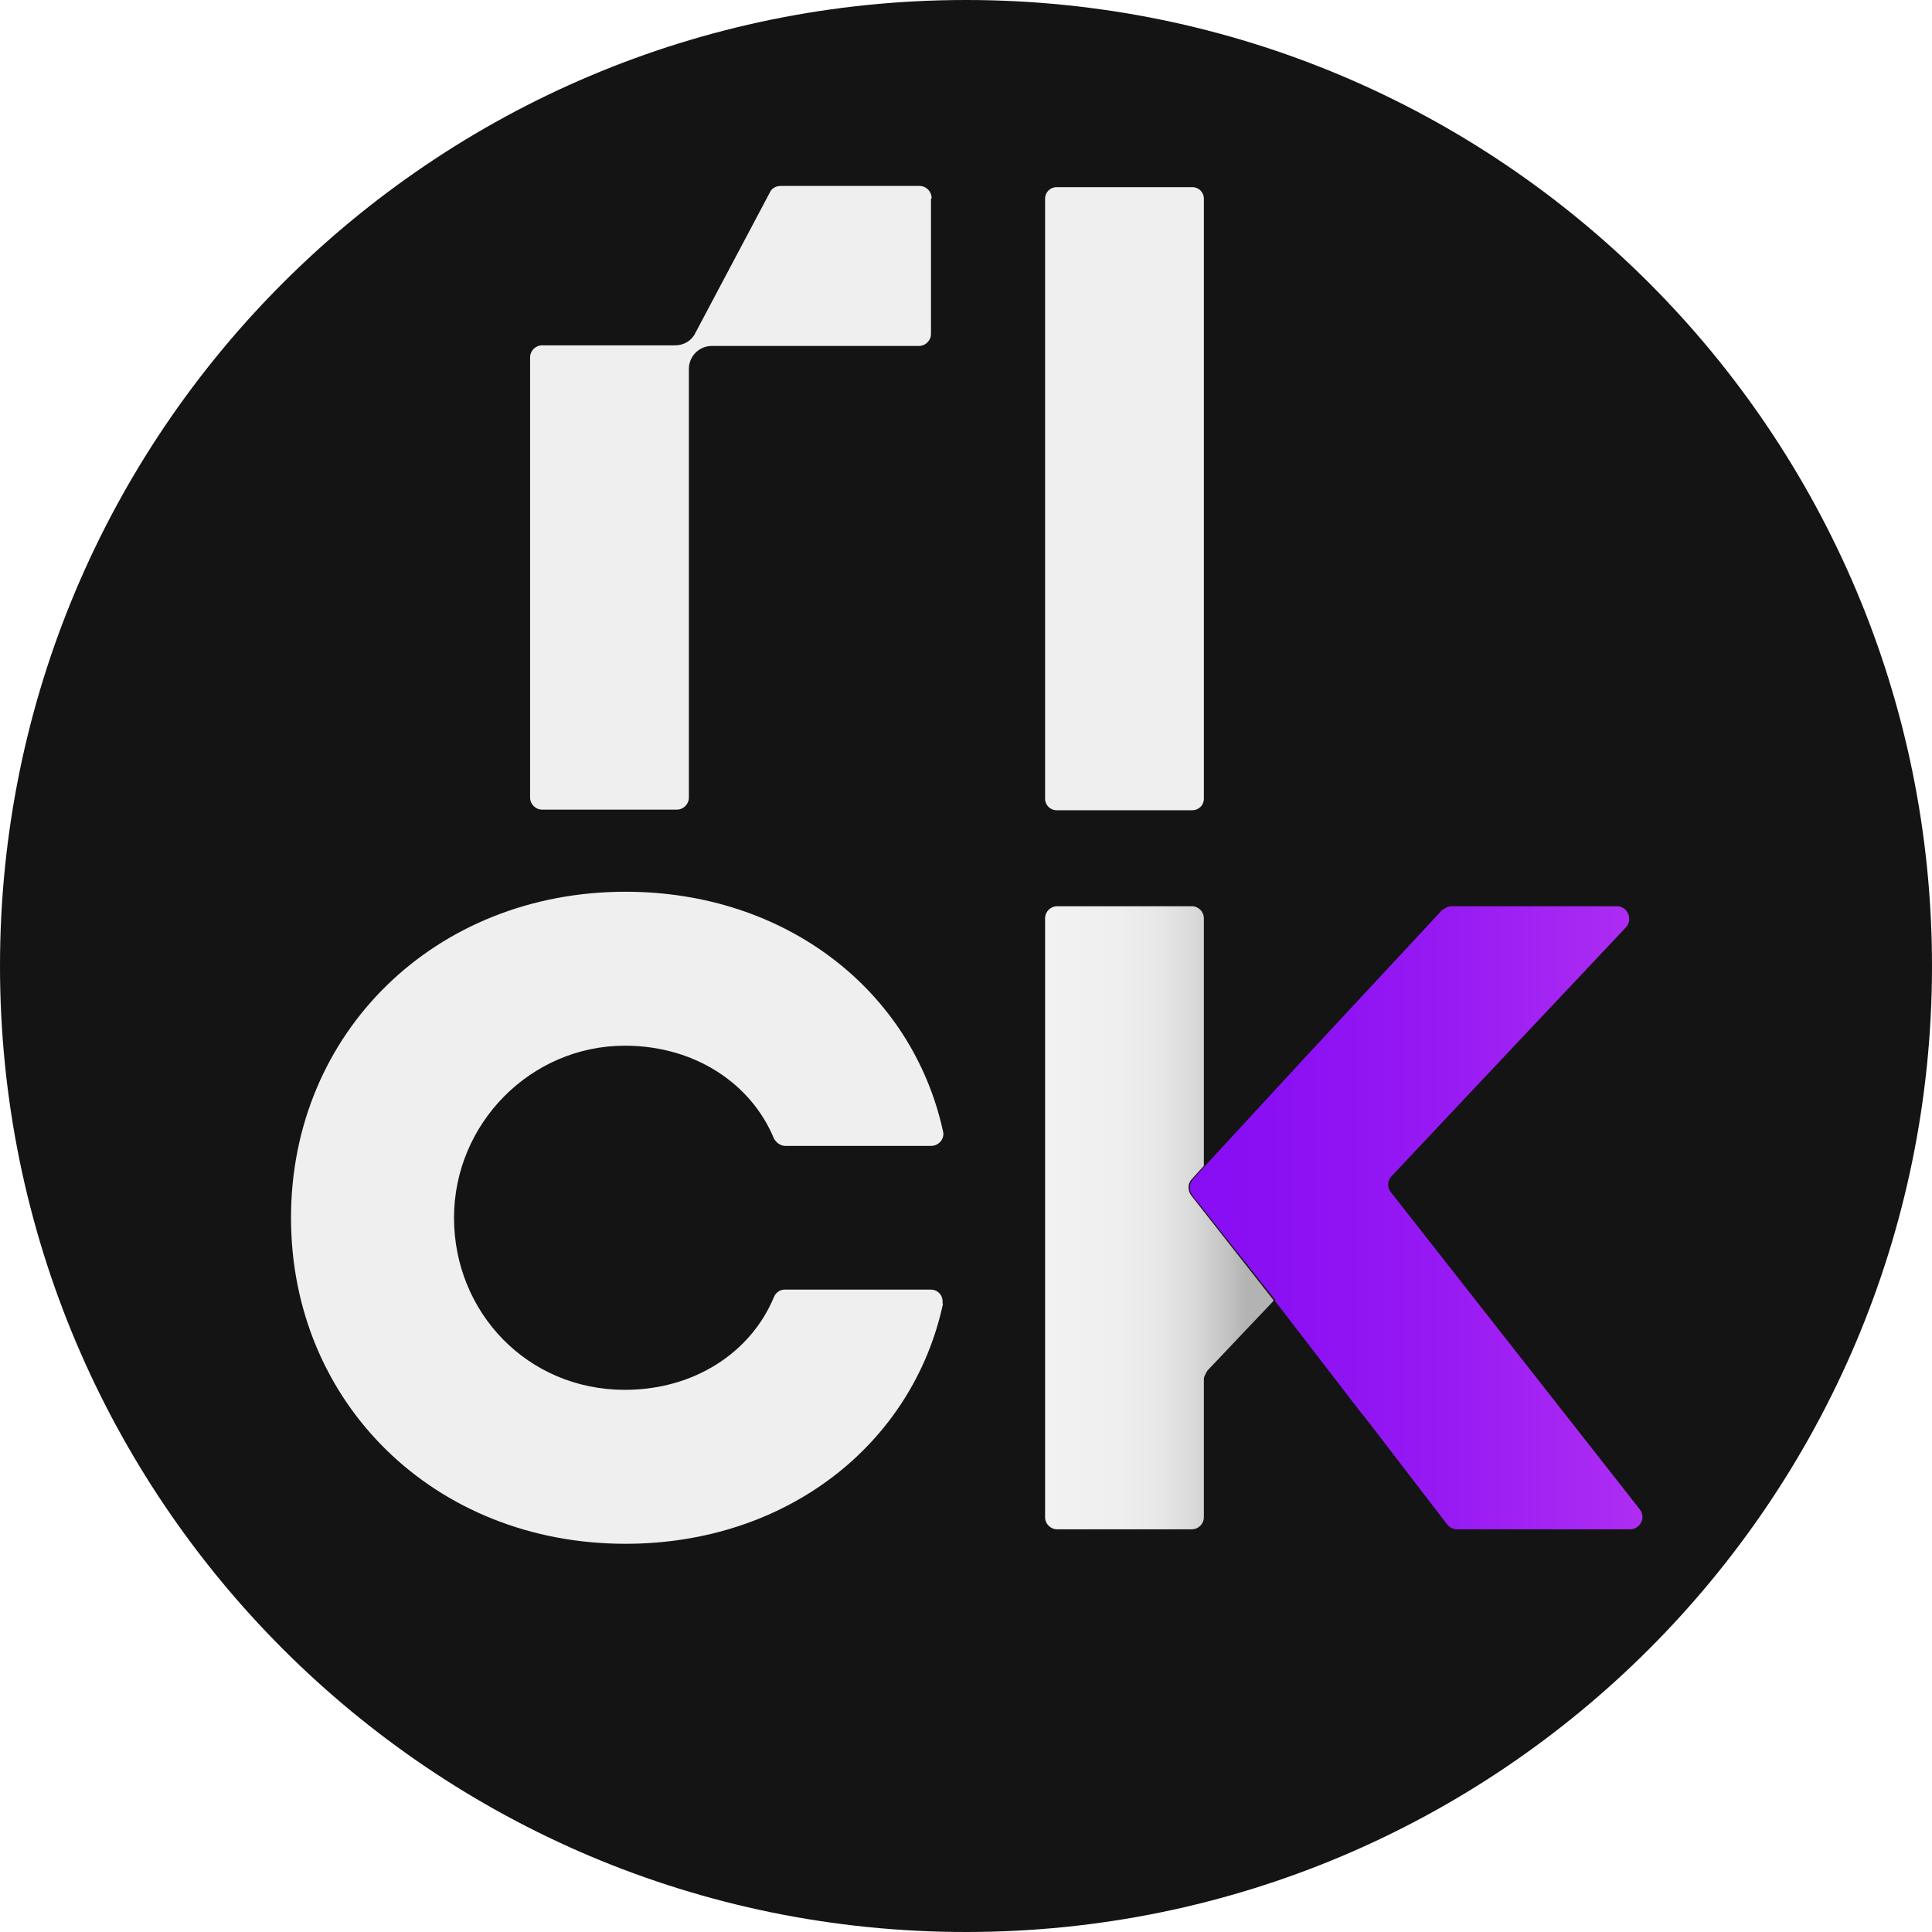
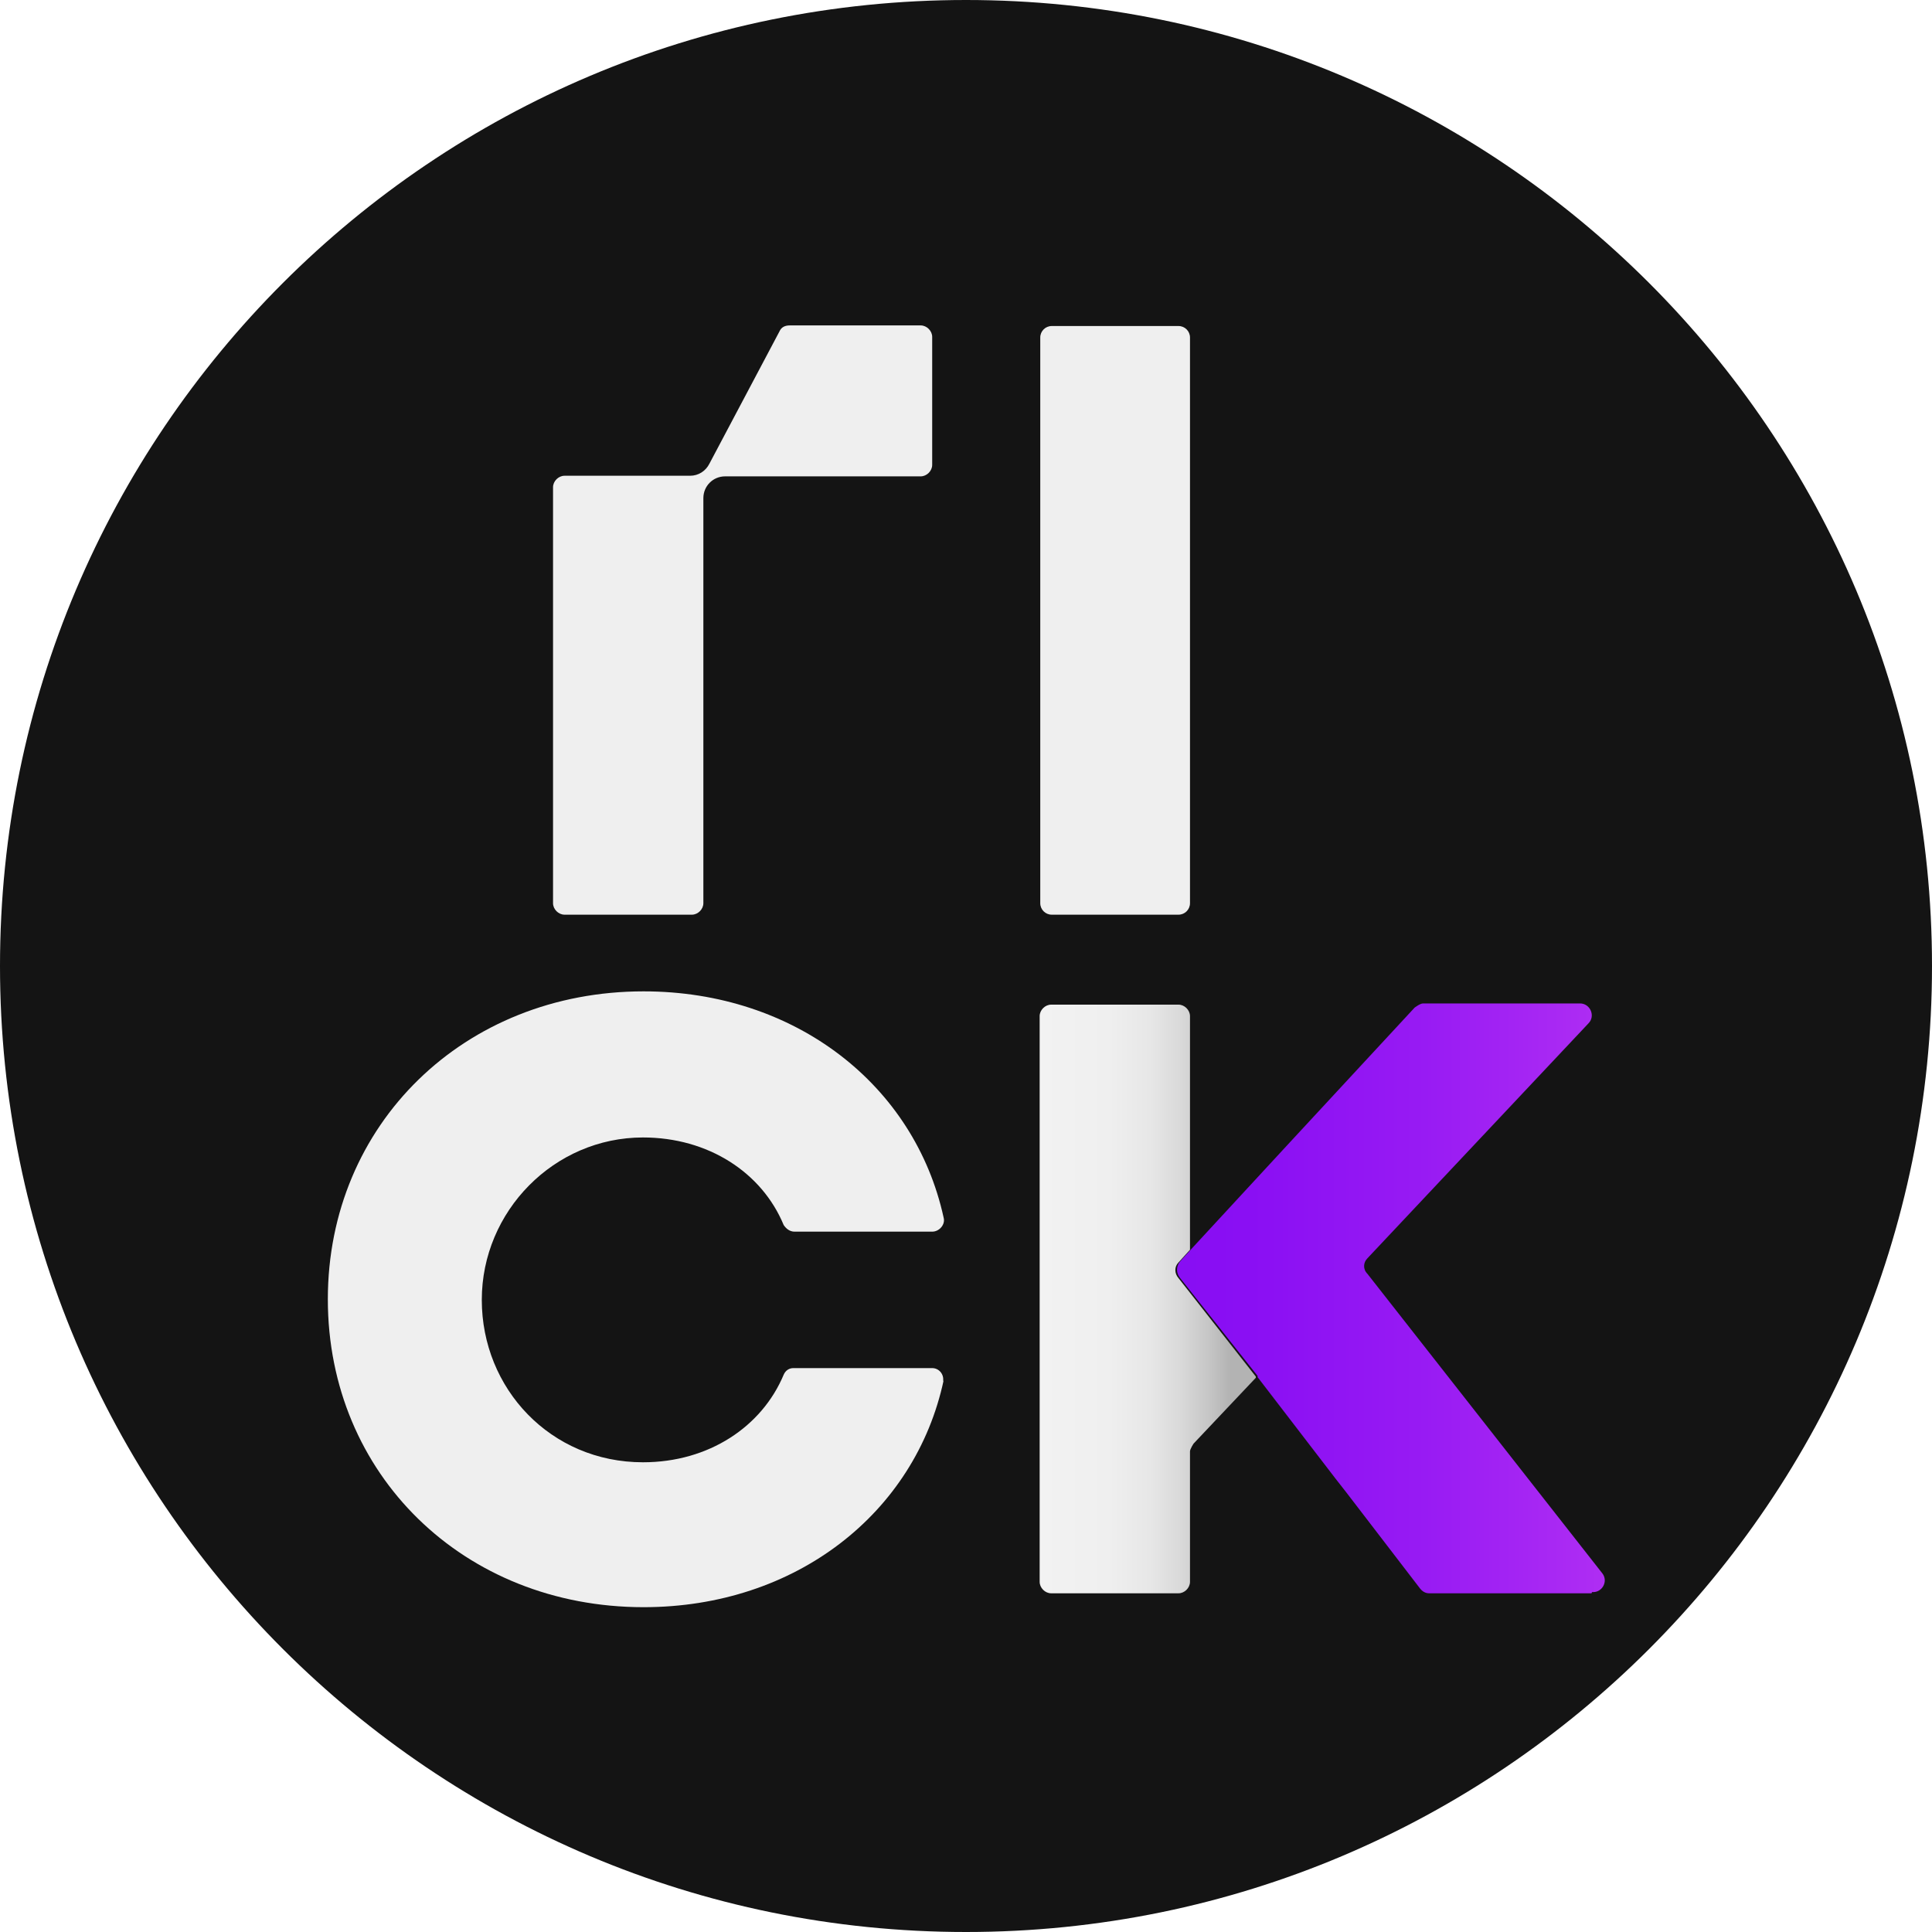
<svg xmlns="http://www.w3.org/2000/svg" id="Camada_1" version="1.1" viewBox="0 0 32 32">
  <defs>
    <style>
      .st0 {
        fill: #141414;
      }

      .st1 {
-         fill: url(#Gradiente_sem_nome_22);
+         fill: url(#Gradiente_sem_nome_2);
      }

      .st2 {
-         fill: url(#Gradiente_sem_nome_7);
+         fill: url(#Gradiente_sem_nome);
      }

      .st3 {
        fill: #efefef;
      }
    </style>
-     <linearGradient id="Gradiente_sem_nome_7" data-name="Gradiente sem nome 7" x1="18.41" y1="20.17" x2="33.7" y2="20.17" gradientUnits="userSpaceOnUse">
+     <linearGradient id="Gradiente_sem_nome" data-name="Gradiente sem nome" x1="18.26" y1="10.21" x2="32.71" y2="10.21" gradientTransform="translate(0 31.73) scale(1 -1)" gradientUnits="userSpaceOnUse">
      <stop offset="0" stop-color="#860cf4" />
      <stop offset=".17" stop-color="#8a0ff3" />
      <stop offset=".36" stop-color="#971af3" />
      <stop offset=".56" stop-color="#ad2cf3" />
      <stop offset=".76" stop-color="#cb45f2" />
      <stop offset=".89" stop-color="#e45af2" />
    </linearGradient>
-     <linearGradient id="Gradiente_sem_nome_22" data-name="Gradiente sem nome 22" x1="17.31" y1="20.17" x2="22.35" y2="20.17" gradientUnits="userSpaceOnUse">
+     <linearGradient id="Gradiente_sem_nome_2" data-name="Gradiente sem nome 2" x1="17.23" y1="10.21" x2="21.99" y2="10.21" gradientTransform="translate(0 31.73) scale(1 -1)" gradientUnits="userSpaceOnUse">
      <stop offset="0" stop-color="#f2f2f2" />
      <stop offset=".24" stop-color="#efefef" />
      <stop offset=".38" stop-color="#e7e7e7" />
      <stop offset=".49" stop-color="#d9d9d9" />
      <stop offset=".59" stop-color="#c5c5c5" />
      <stop offset=".66" stop-color="#b3b3b3" />
    </linearGradient>
  </defs>
  <circle class="st0" cx="16" cy="16" r="16" />
  <g>
    <g>
-       <rect class="st3" x="17.31" y="3.1" width="2.63" height="10.32" rx=".19" ry=".19" />
-       <path class="st3" d="M15.42,3.3v2.23c0,.11-.09.2-.2.2h-3.43c-.21,0-.38.17-.38.38v7.1c0,.11-.09.2-.2.2h-2.23c-.11,0-.2-.09-.2-.2v-7.29c0-.11.09-.2.2-.2h2.2c.15,0,.28-.08.34-.21l1.23-2.32c.03-.07.1-.11.18-.11h2.3c.11,0,.2.09.2.2Z" />
+       <rect class="st3" x="17.23" y="5.4" width="2.48" height="9.75" rx=".19" ry=".19" />
+       <path class="st3" d="M15.44,5.59v2.11c0,.1-.09.19-.19.19h-3.24c-.2,0-.36.16-.36.36v6.71c0,.1-.09.19-.19.19h-2.11c-.1,0-.19-.09-.19-.19v-6.89c0-.1.09-.19.19-.19h2.08c.14,0,.26-.08.32-.2l1.16-2.19c.03-.07.09-.1.17-.1h2.17c.1,0,.19.09.19.19v.02Z" />
    </g>
-     <path class="st3" d="M15.62,21.59c-.5,2.33-2.59,3.98-5.26,3.98-3.16,0-5.54-2.33-5.54-5.4s2.39-5.4,5.54-5.4c2.66,0,4.75,1.64,5.26,3.97.03.12-.07.24-.2.24h-2.41c-.08,0-.15-.05-.19-.12-.38-.92-1.32-1.54-2.47-1.54-1.56,0-2.83,1.29-2.83,2.85s1.21,2.85,2.83,2.85c1.15,0,2.09-.62,2.47-1.54.03-.07.1-.12.17-.12h2.43c.12,0,.21.11.19.23Z" />
-     <path class="st0" d="M19.75,19.79c-.06-.08-.06-.18,0-.25l.18-.21h0s-.2.21-.2.21c-.07.07-.07.19-.01.27l1.35,1.74h0s.01.01.01.01h0s-1.36-1.75-1.36-1.75Z" />
-     <path class="st2" d="M26.98,25.33h-2.85c-.06,0-.12-.03-.16-.08l-1.29-1.68-.19-.24-1.37-1.78v-.02s-1.37-1.73-1.37-1.73c-.06-.08-.06-.19.01-.27l.2-.22,1.66-1.8,2.26-2.43s.09-.07.15-.07h2.75c.18,0,.27.22.15.35l-3.88,4.12c-.07.07-.08.19-.01.27l4.12,5.25c.11.14,0,.33-.16.33Z" />
-     <path class="st0" d="M20.88,21.64" />
-     <path class="st1" d="M21.1,21.54l-1.1,1.16s-.06.09-.06.14v2.29c0,.11-.09.2-.2.2h-2.23c-.11,0-.2-.09-.2-.2v-9.92c0-.11.09-.2.2-.2h2.23c.11,0,.2.09.2.2v4.1l-.2.22c-.07.07-.07.19-.01.27l1.36,1.73v.02Z" />
+     <path class="st3" d="M15.63,22.86c-.47,2.2-2.45,3.76-4.97,3.76-2.98,0-5.23-2.2-5.23-5.1s2.26-5.1,5.23-5.1c2.51,0,4.49,1.55,4.97,3.75.03.11-.07.23-.19.23h-2.28c-.08,0-.14-.05-.18-.11-.36-.87-1.25-1.45-2.33-1.45-1.47,0-2.67,1.22-2.67,2.69s1.14,2.69,2.67,2.69c1.09,0,1.97-.59,2.33-1.45.03-.07.09-.11.16-.11h2.3c.11,0,.2.1.18.22h0Z" />
+     <path class="st0" d="M19.53,21.16c-.06-.08-.06-.17,0-.24l.17-.2h0l-.19.2c-.07.07-.07.18,0,.26l1.28,1.64h0s-1.28-1.64-1.28-1.64l.03-.02Z" />
+     <path class="st2" d="M26.36,26.39h-2.69c-.06,0-.11-.03-.15-.08l-1.22-1.59-.18-.23-1.29-1.68v-.02l-1.29-1.63c-.06-.08-.06-.18,0-.26l.19-.21,1.57-1.7,2.13-2.3s.09-.07.14-.07h2.6c.17,0,.26.21.14.33l-3.66,3.89c-.07.07-.08.18,0,.26l3.89,4.96c.1.13,0,.31-.15.31h-.02Z" />
+     <path class="st0" d="M20.6,22.91" />
+     <path class="st1" d="M20.81,22.81l-1.04,1.1s-.06.09-.06.13v2.16c0,.1-.09.19-.19.19h-2.11c-.1,0-.19-.09-.19-.19v-9.37c0-.1.09-.19.19-.19h2.11c.1,0,.19.09.19.19v3.87l-.19.21c-.07.07-.07.18,0,.26l1.28,1.63v.02h0Z" />
  </g>
</svg>
